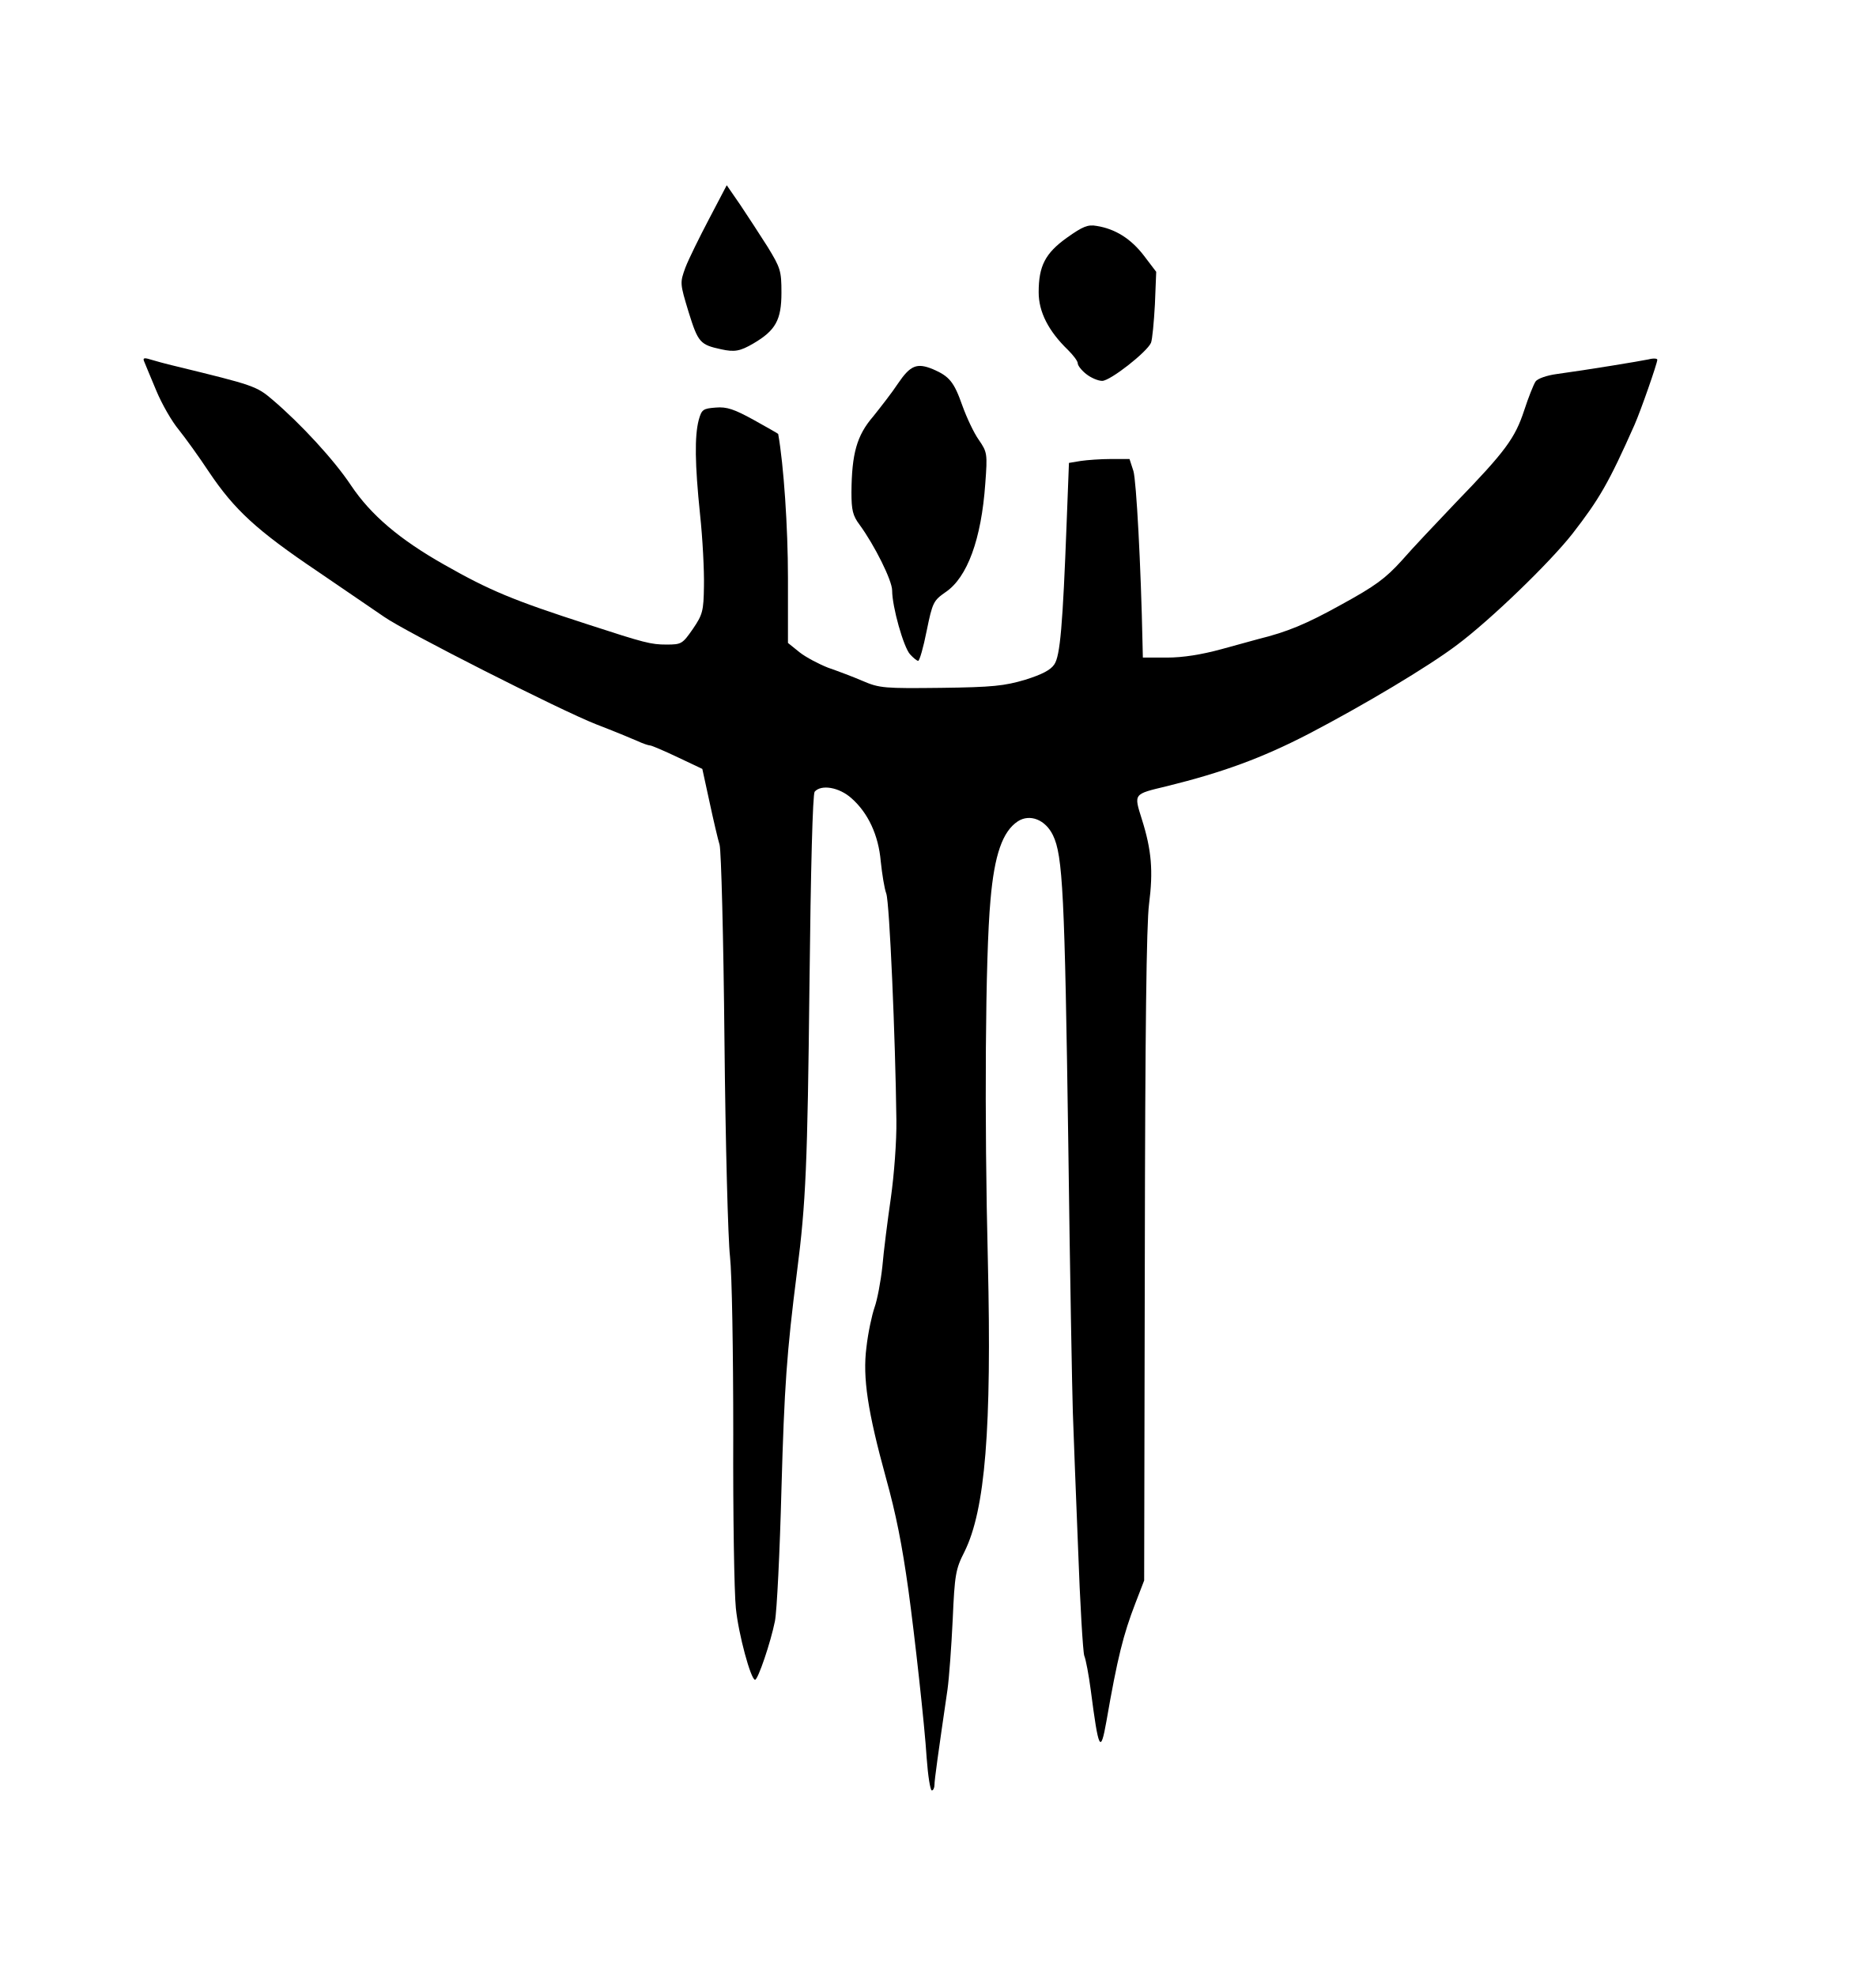
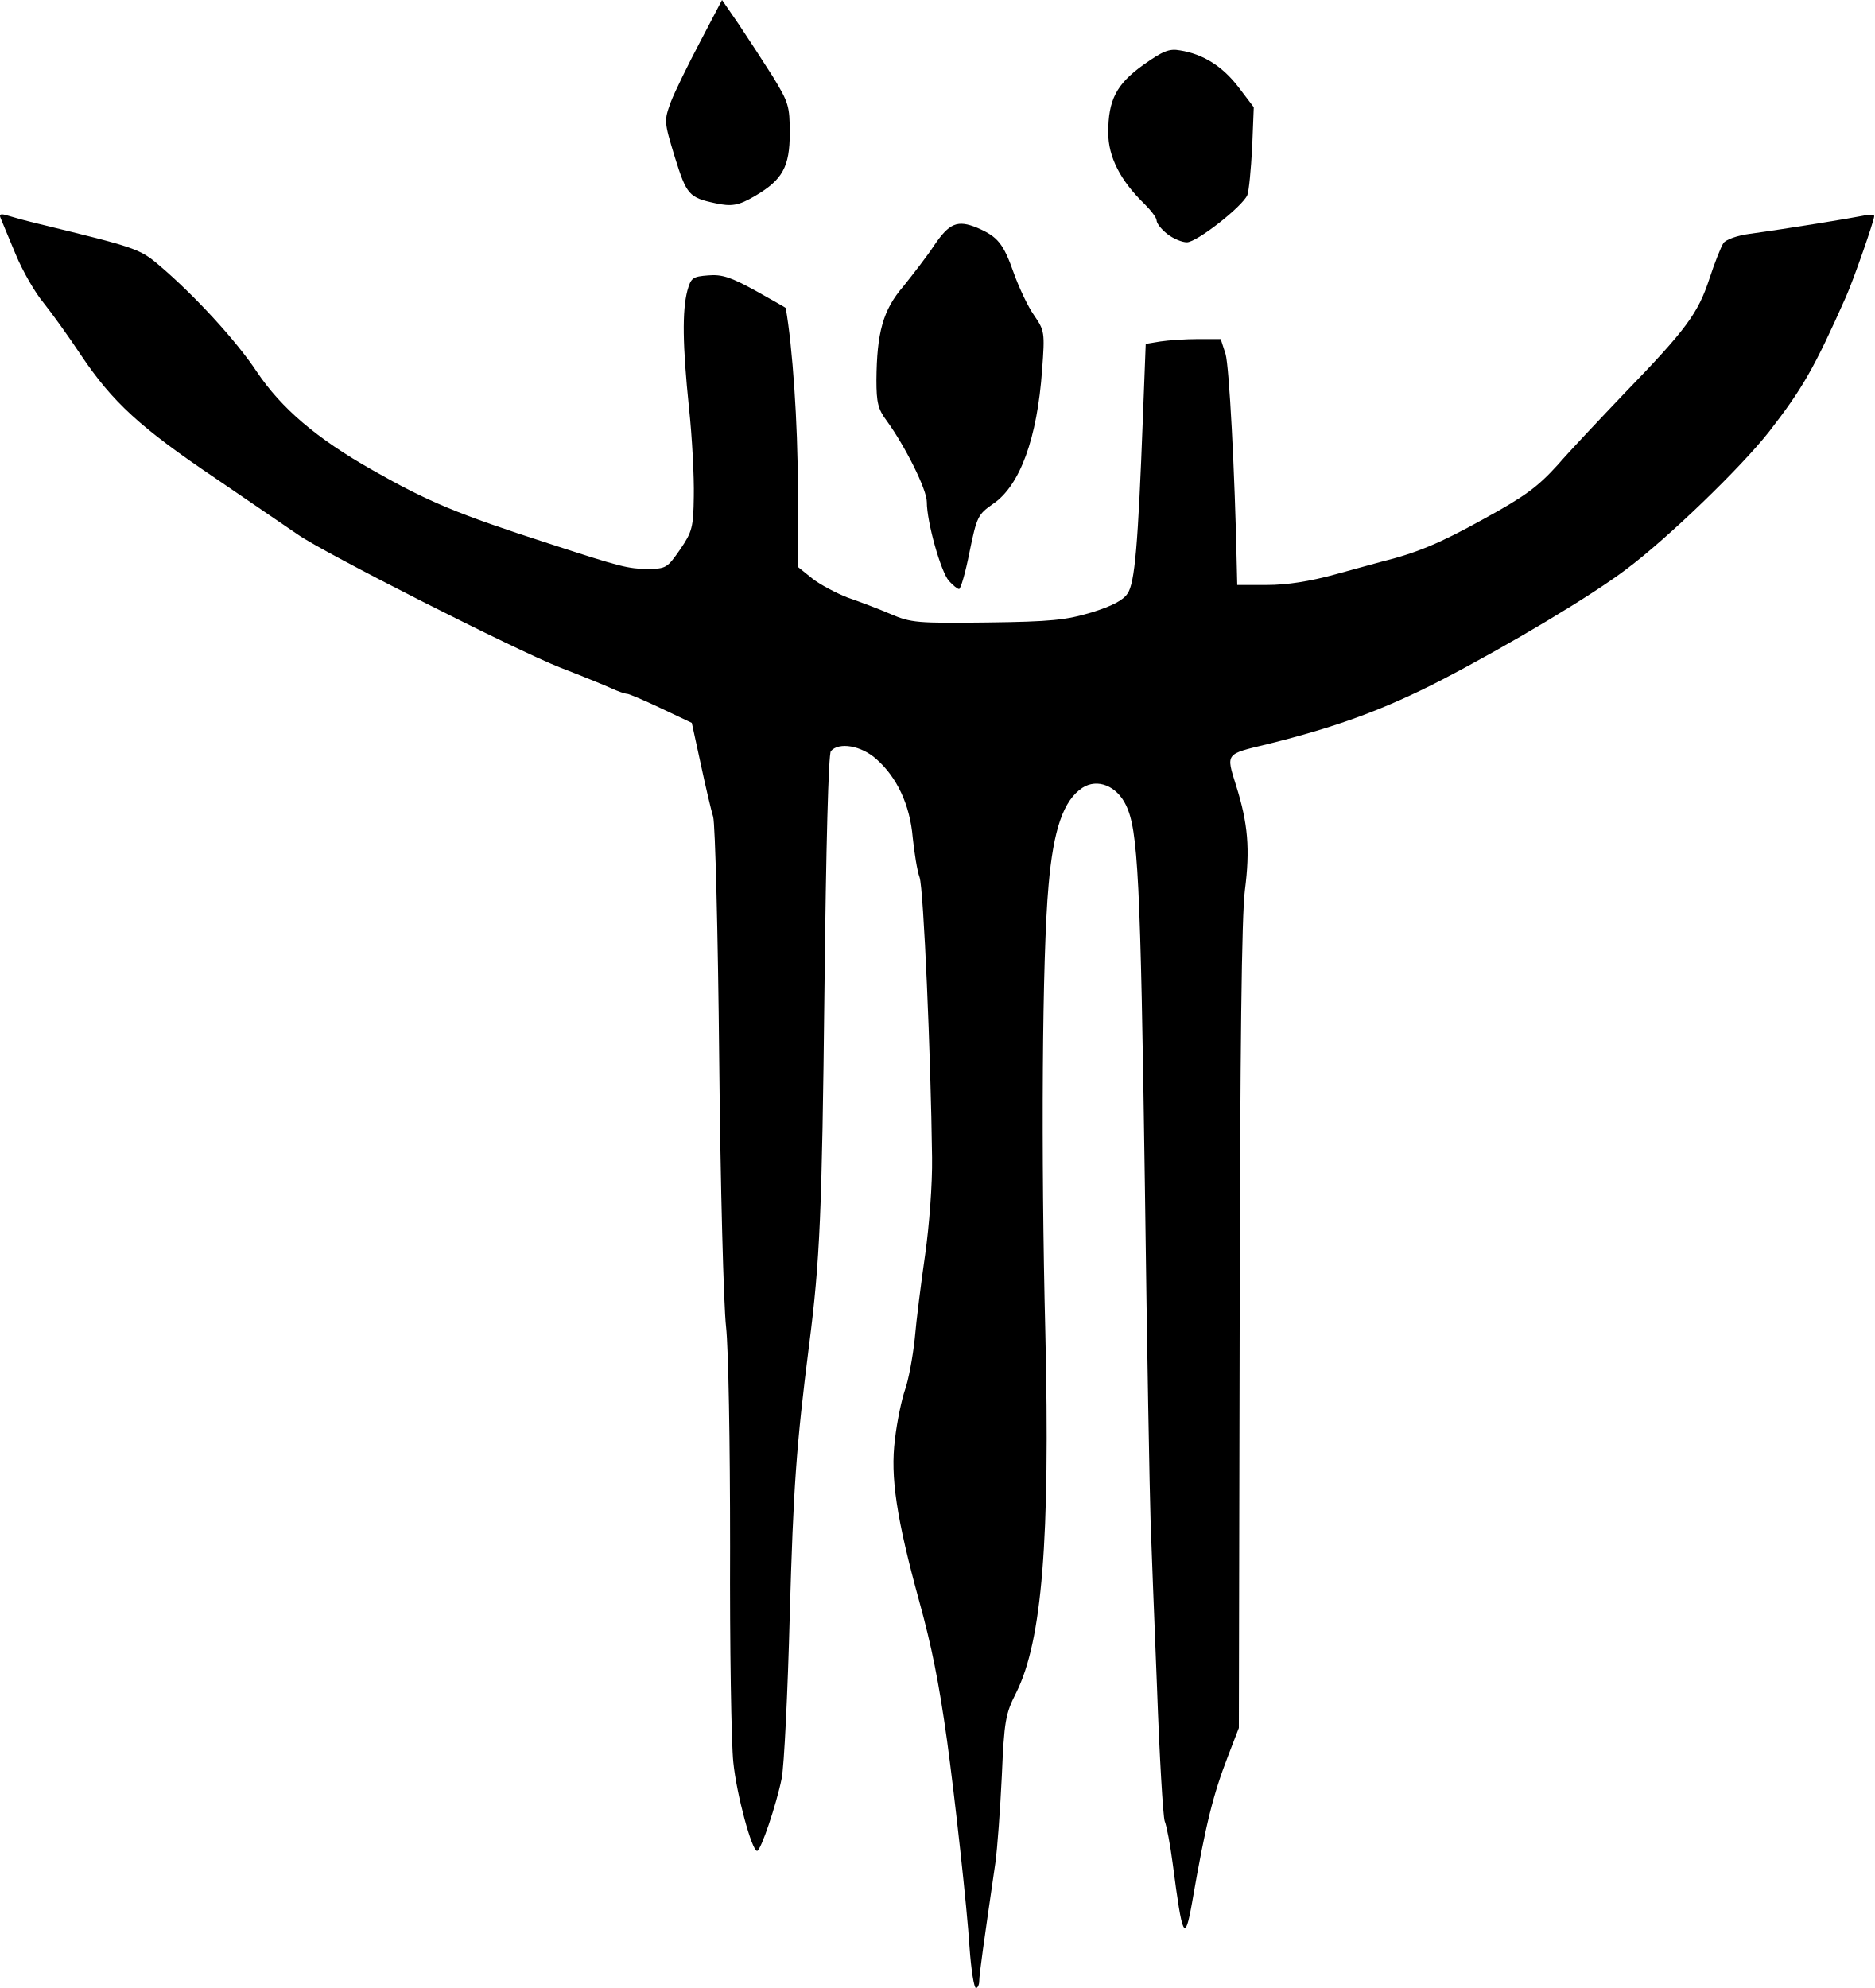
- <svg xmlns="http://www.w3.org/2000/svg" width="576" height="607" viewBox="0 0 5760 6070">
-   <path d="M2846 5400c-6-98-37-377-56-515-20-143-38-233-69-345-56-204-72-308-60-401 5-45 17-100 25-123 8-22 19-79 24-126 4-47 16-141 26-210 10-71 18-174 17-240-3-250-21-667-31-695-6-16-13-61-17-99-7-81-39-149-90-194-38-34-93-43-113-20-6 8-12 232-16 598-6 544-11 666-38 875-32 252-39 353-48 670-5 193-14 375-20 405-13 65-52 180-61 180-13 0-51-140-59-220-5-47-9-287-8-535 0-258-4-491-10-545-6-52-14-351-17-665-3-313-10-583-15-600-5-16-19-76-31-132l-22-101-76-36c-42-20-80-36-84-36-5 0-23-6-40-14-18-8-74-31-126-51-112-44-587-285-651-330-25-17-117-80-205-140-187-126-255-189-333-305-31-47-73-105-93-130-21-25-52-79-69-120s-34-81-37-89c-5-11-1-13 18-7 13 4 49 14 79 21 238 58 248 61 297 103 87 74 190 186 241 263 61 91 149 166 287 244 139 79 211 109 440 183 175 57 194 62 242 62 46 0 49-2 81-48 30-44 33-55 34-132 1-47-4-146-12-220-16-155-17-240-4-290 9-32 13-35 52-38 34-3 57 5 117 38 41 23 75 42 75 43 17 95 30 288 30 442v200l36 29c19 15 59 36 87 47 29 10 77 28 107 41 51 22 67 23 240 21 159-2 195-6 259-25 51-16 78-30 89-47 18-26 26-120 38-437l7-182 36-6c20-3 62-6 93-6h57l12 37c9 31 23 289 28 531l1 42h74c49 0 106-9 168-26 51-14 102-28 113-31 89-22 147-46 255-106 104-57 135-80 185-135 32-37 107-116 165-177 154-159 183-199 211-284 13-40 29-80 35-89s35-19 65-23c95-13 253-39 282-45 15-4 27-3 27 1 0 11-51 157-70 200-79 178-108 228-191 335-70 89-251 264-354 341-87 66-288 186-457 274-143 74-264 118-434 160-104 25-102 22-77 102 30 95 35 159 22 260-8 62-12 387-13 1083l-2 995-27 70c-37 96-55 167-89 363-18 101-24 89-48-96-6-46-15-94-20-106-4-12-13-161-19-331-7-171-14-357-16-415s-9-429-14-825c-11-771-17-887-47-949-23-48-71-67-108-43-47 31-72 103-84 242-16 174-19 669-8 1110 12 514-8 763-72 892-27 53-30 70-36 208-4 83-11 179-16 215-29 199-40 277-40 293 0 9-4 17-8 17-5 0-12-45-16-100" />
-   <path d="M2795 2010c-20-22-55-146-55-196 0-31-54-139-100-202-21-28-25-45-25-100 1-118 16-174 67-233 24-30 59-75 76-101 38-56 58-64 107-44 51 22 65 39 91 113 13 36 35 83 50 104 26 38 27 42 20 135-12 170-55 288-122 333-37 26-40 31-58 119-10 51-22 92-26 92s-15-9-25-20M3336 1149c-14-11-26-26-26-33s-14-25-30-41q-90-87-90-177c0-81 20-120 87-168 48-34 64-41 91-36 57 9 105 39 145 91l38 50-4 100c-3 55-8 108-12 118-12 28-125 117-150 117-12 0-34-9-49-21M2215 1073c-65-14-71-21-100-114-27-89-27-90-10-137 10-26 43-93 73-150l54-103 42 61c22 33 60 91 84 129 39 64 42 73 42 140 0 84-18 116-86 156-41 24-58 27-99 18" />
+ <svg xmlns="http://www.w3.org/2000/svg" width="464.897" height="493.1" viewBox="0 0 4648.97 4931">
+   <path d="M2404.97 4831c-6-98-37-377-56-515-20-143-38-233-69-345-56-204-72-308-60-401 5-45 17-100 25-123 8-22 19-79 24-126 4-47 16-141 26-210 10-71 18-174 17-240-3-250-21-667-31-695-6-16-13-61-17-99-7-81-39-149-90-194-38-34-93-43-113-20-6 8-12 232-16 598-6 544-11 666-38 875-32 252-39 353-48 670-5 193-14 375-20 405-13 65-52 180-61 180-13 0-51-140-59-220-5-47-9-287-8-535 0-258-4-491-10-545-6-52-14-351-17-665-3-313-10-583-15-600-5-16-19-76-31-132l-22-101-76-36c-42-20-80-36-84-36-5 0-23-6-40-14-18-8-74-31-126-51-112-44-587-285-651-330-25-17-117-80-205-140-187-126-255-189-333-305-31-47-73-105-93-130-21-25-52-79-69-120s-34-81-37-89c-5-11-1-13 18-7 13 4 49 14 79 21 238 58 248 61 297 103 87 74 190 186 241 263 61 91 149 166 287 244 139 79 211 109 440 183 175 57 194 62 242 62 46 0 49-2 81-48 30-44 33-55 34-132 1-47-4-146-12-220-16-155-17-240-4-290 9-32 13-35 52-38 34-3 57 5 117 38 41 23 75 42 75 43 17 95 30 288 30 442v200l36 29c19 15 59 36 87 47 29 10 77 28 107 41 51 22 67 23 240 21 159-2 195-6 259-25 51-16 78-30 89-47 18-26 26-120 38-437l7-182 36-6c20-3 62-6 93-6h57l12 37c9 31 23 289 28 531l1 42h74c49 0 106-9 168-26 51-14 102-28 113-31 89-22 147-46 255-106 104-57 135-80 185-135 32-37 107-116 165-177 154-159 183-199 211-284 13-40 29-80 35-89s35-19 65-23c95-13 253-39 282-45 15-4 27-3 27 1 0 11-51 157-70 200-79 178-108 228-191 335-70 89-251 264-354 341-87 66-288 186-457 274-143 74-264 118-434 160-104 25-102 22-77 102 30 95 35 159 22 260-8 62-12 387-13 1083l-2 995-27 70c-37 96-55 167-89 363-18 101-24 89-48-96-6-46-15-94-20-106-4-12-13-161-19-331-7-171-14-357-16-415s-9-429-14-825c-11-771-17-887-47-949-23-48-71-67-108-43-47 31-72 103-84 242-16 174-19 669-8 1110 12 514-8 763-72 892-27 53-30 70-36 208-4 83-11 179-16 215-29 199-40 277-40 293 0 9-4 17-8 17-5 0-12-45-16-100" />
+   <path d="M2353.97 1441c-20-22-55-146-55-196 0-31-54-139-100-202-21-28-25-45-25-100 1-118 16-174 67-233 24-30 59-75 76-101 38-56 58-64 107-44 51 22 65 39 91 113 13 36 35 83 50 104 26 38 27 42 20 135-12 170-55 288-122 333-37 26-40 31-58 119-10 51-22 92-26 92s-15-9-25-20m541-861c-14-11-26-26-26-33s-14-25-30-41q-90-87-90-177c0-81 20-120 87-168 48-34 64-41 91-36 57 9 105 39 145 91l38 50-4 100c-3 55-8 108-12 118-12 28-125 117-150 117-12 0-34-9-49-21m-1121-76c-65-14-71-21-100-114-27-89-27-90-10-137 10-26 43-93 73-150l54-103 42 61c22 33 60 91 84 129 39 64 42 73 42 140 0 84-18 116-86 156-41 24-58 27-99 18" />
</svg>
